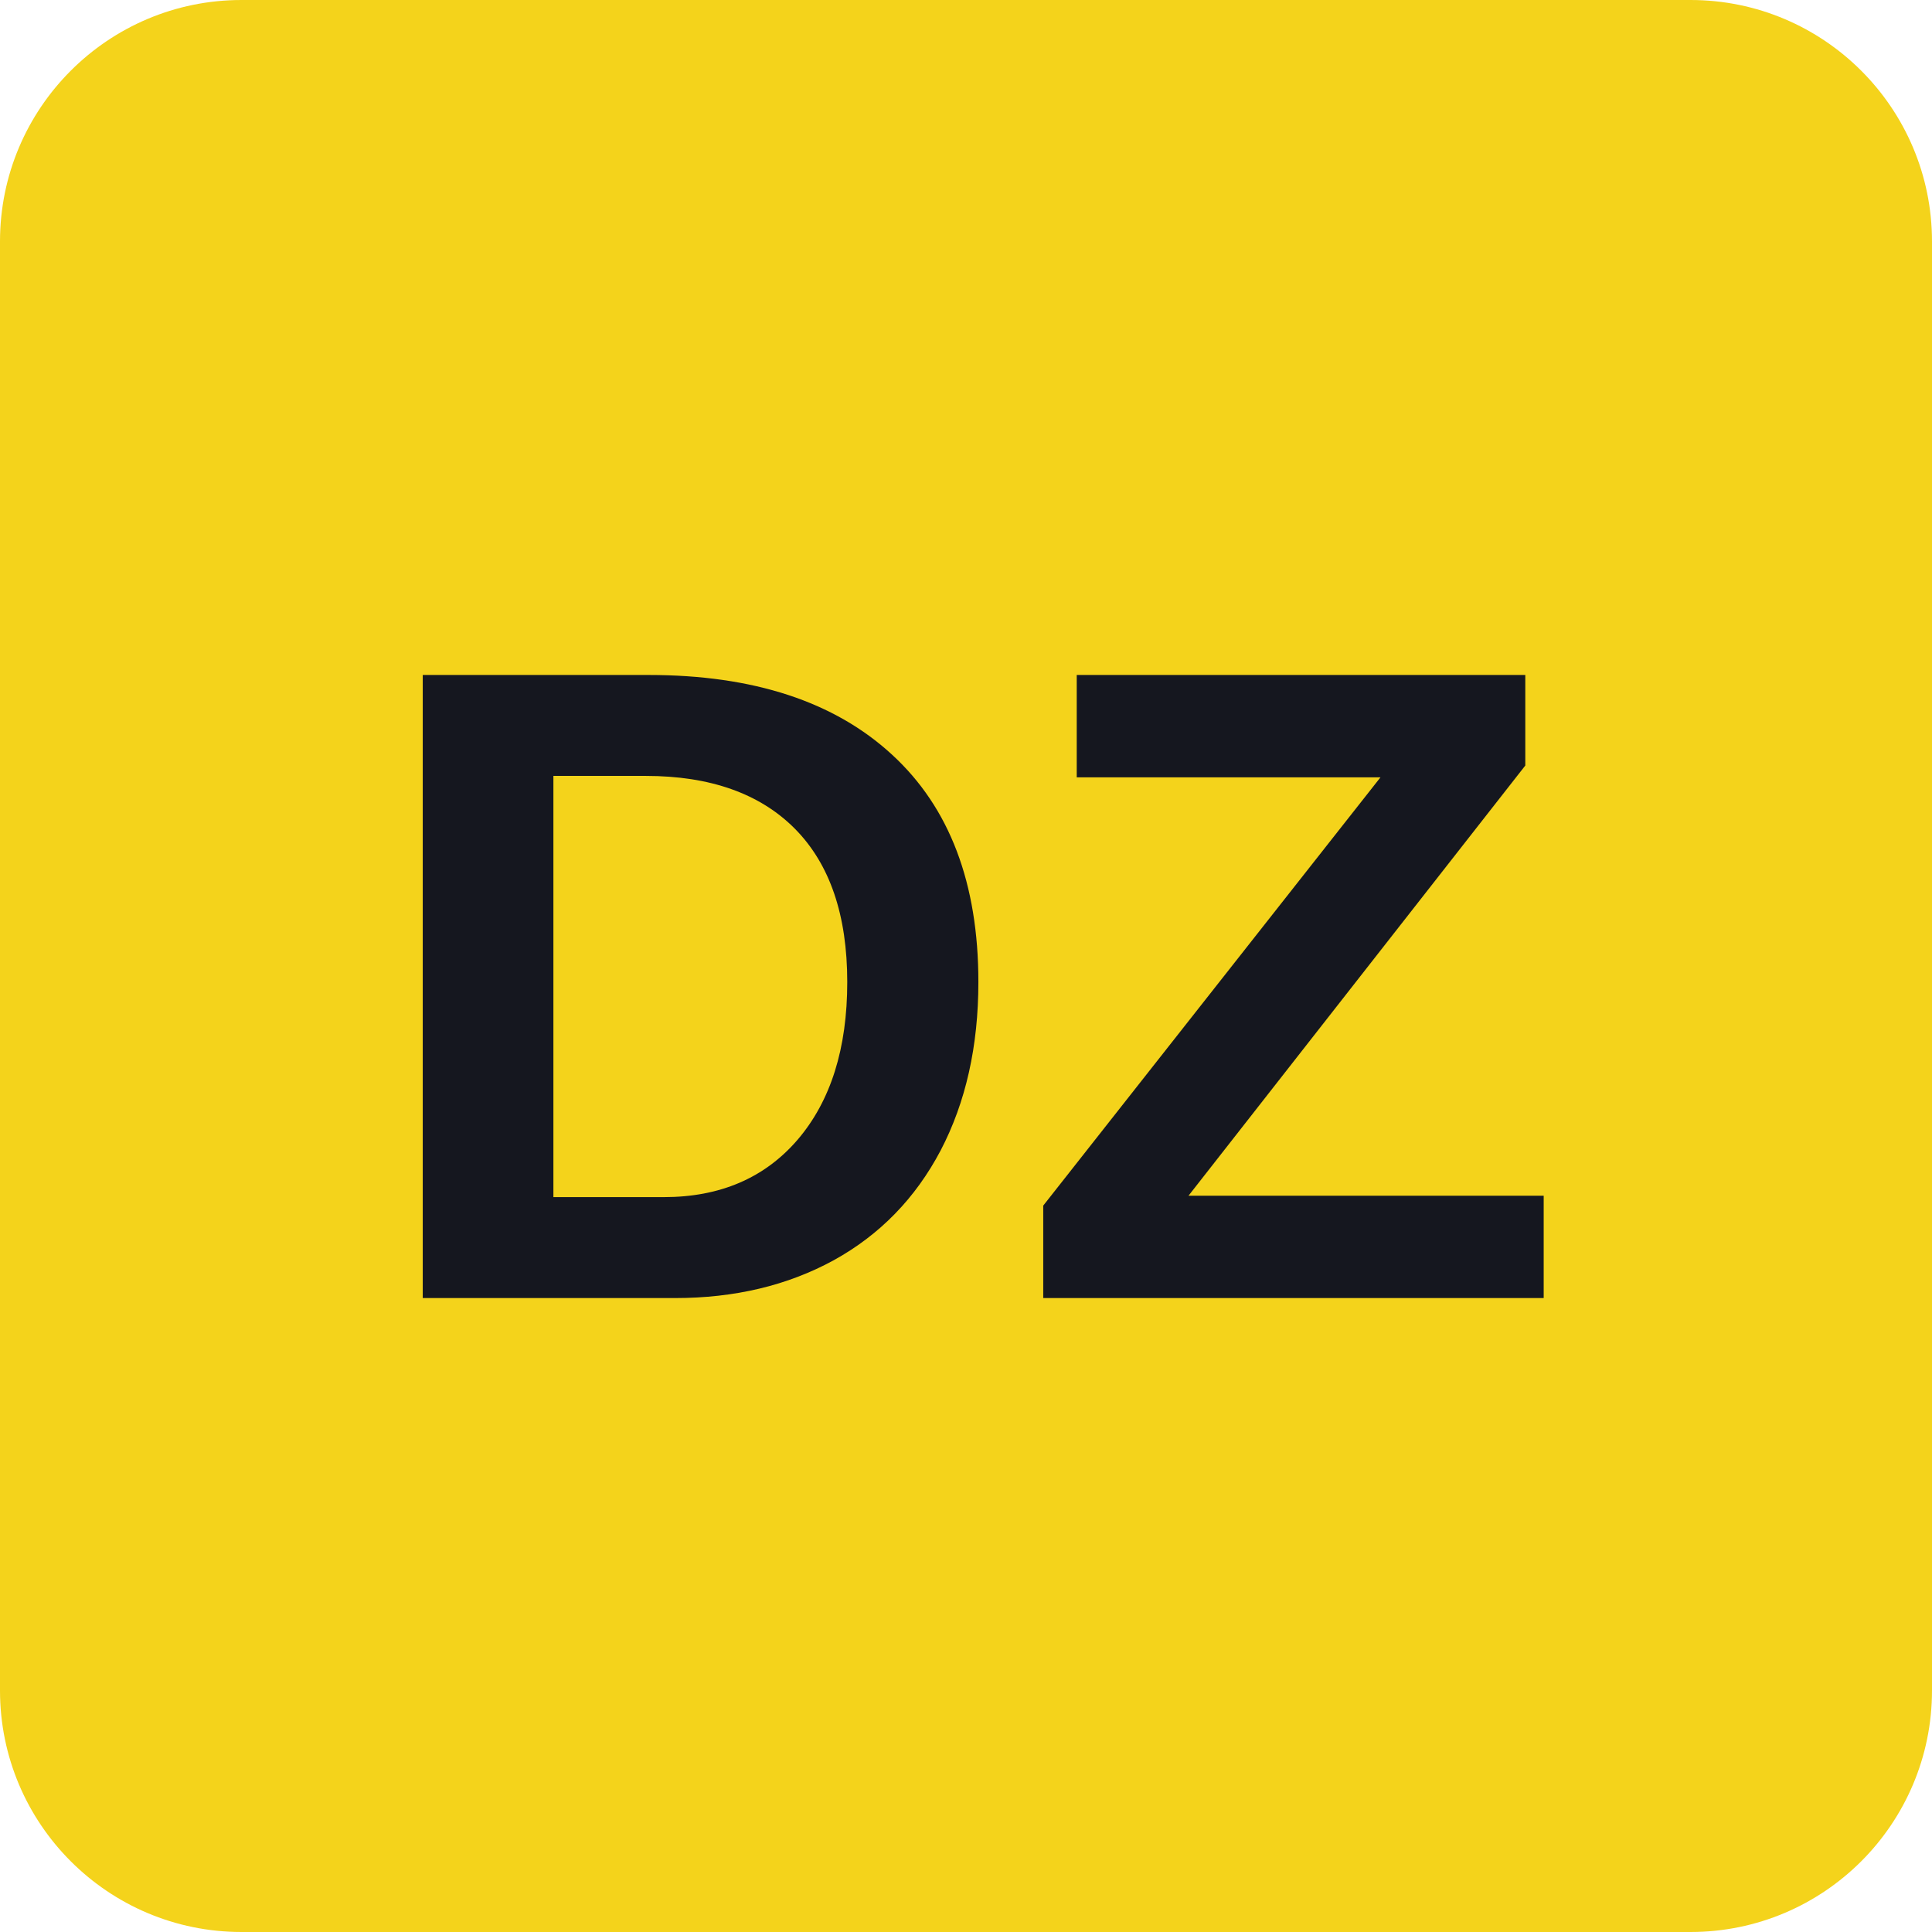
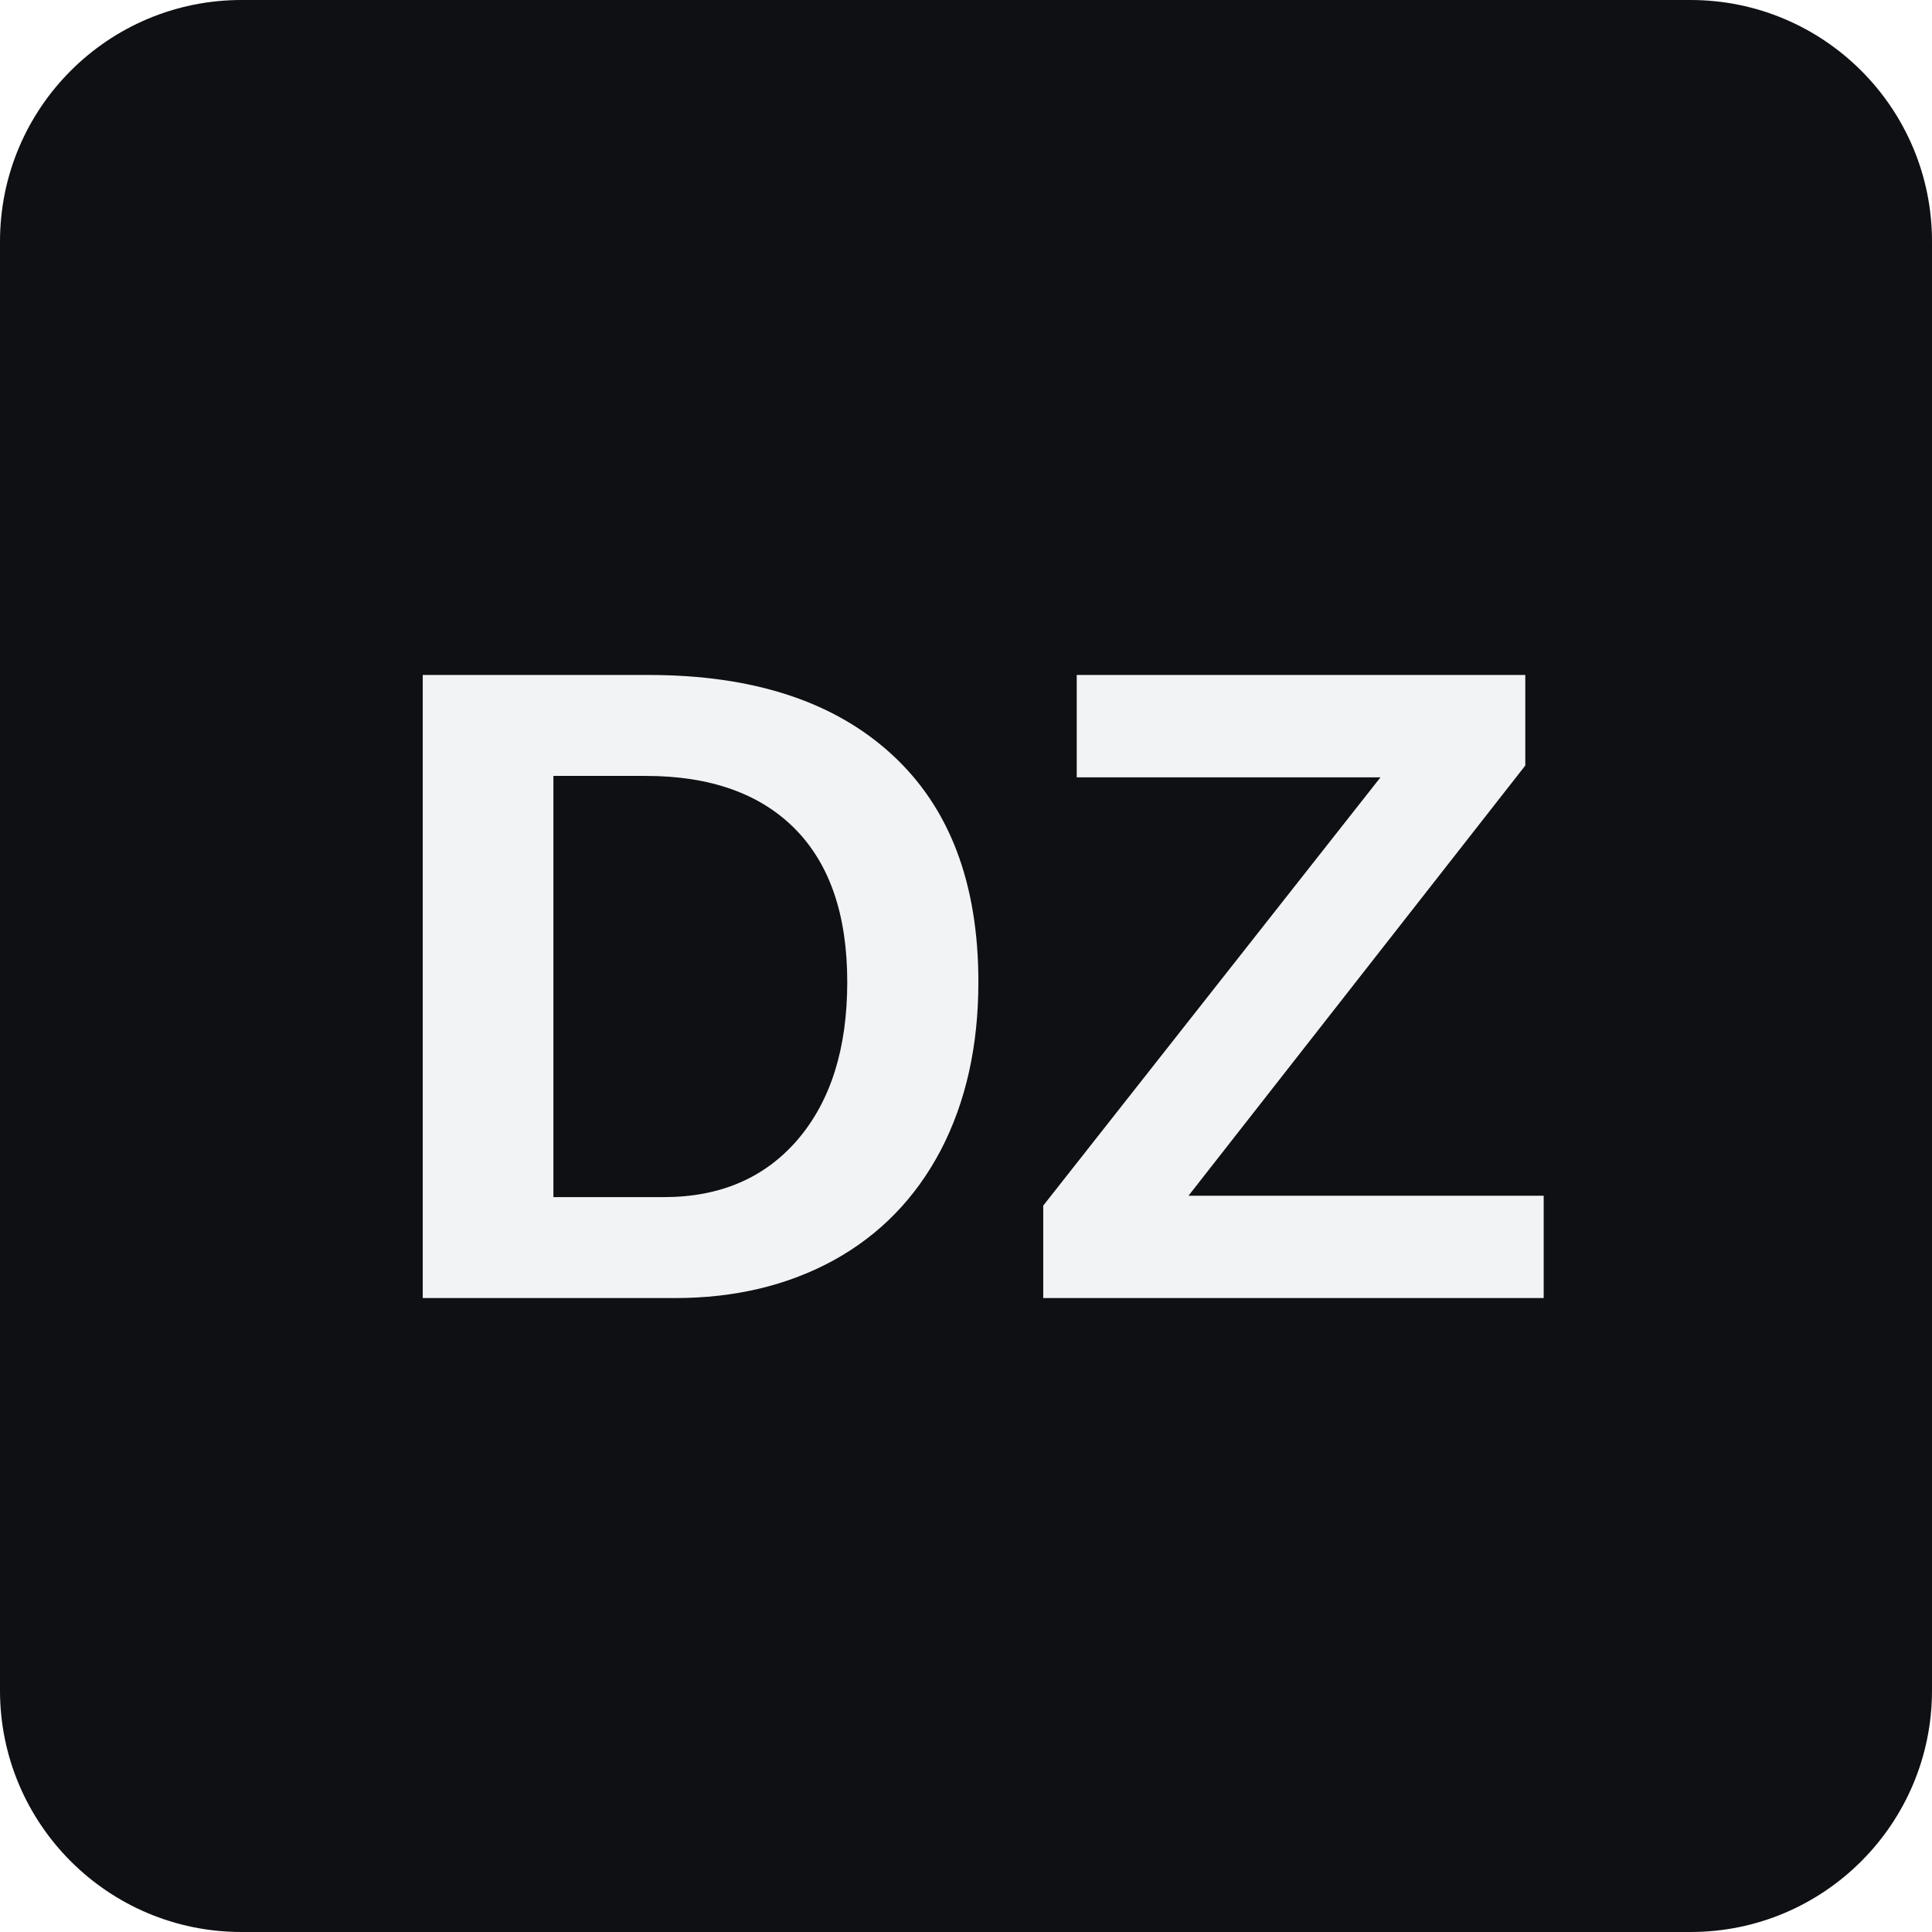
<svg xmlns="http://www.w3.org/2000/svg" viewBox="0 0 64 64">
-   <rect width="64" height="64" rx="8" fill="#F4D31B" />
-   <text x="32" y="43" text-anchor="middle" font-family="Arial Black,Arial,sans-serif" font-weight="900" font-size="30" fill="#15171F">DZ</text>
+   <rect width="64" height="64" rx="8" fill="#0E1014" />
+   <text x="32" y="43" text-anchor="middle" font-family="Arial Black,Arial,sans-serif" font-weight="900" font-size="30" fill="#F2F3F5">DZ</text>
</svg>
